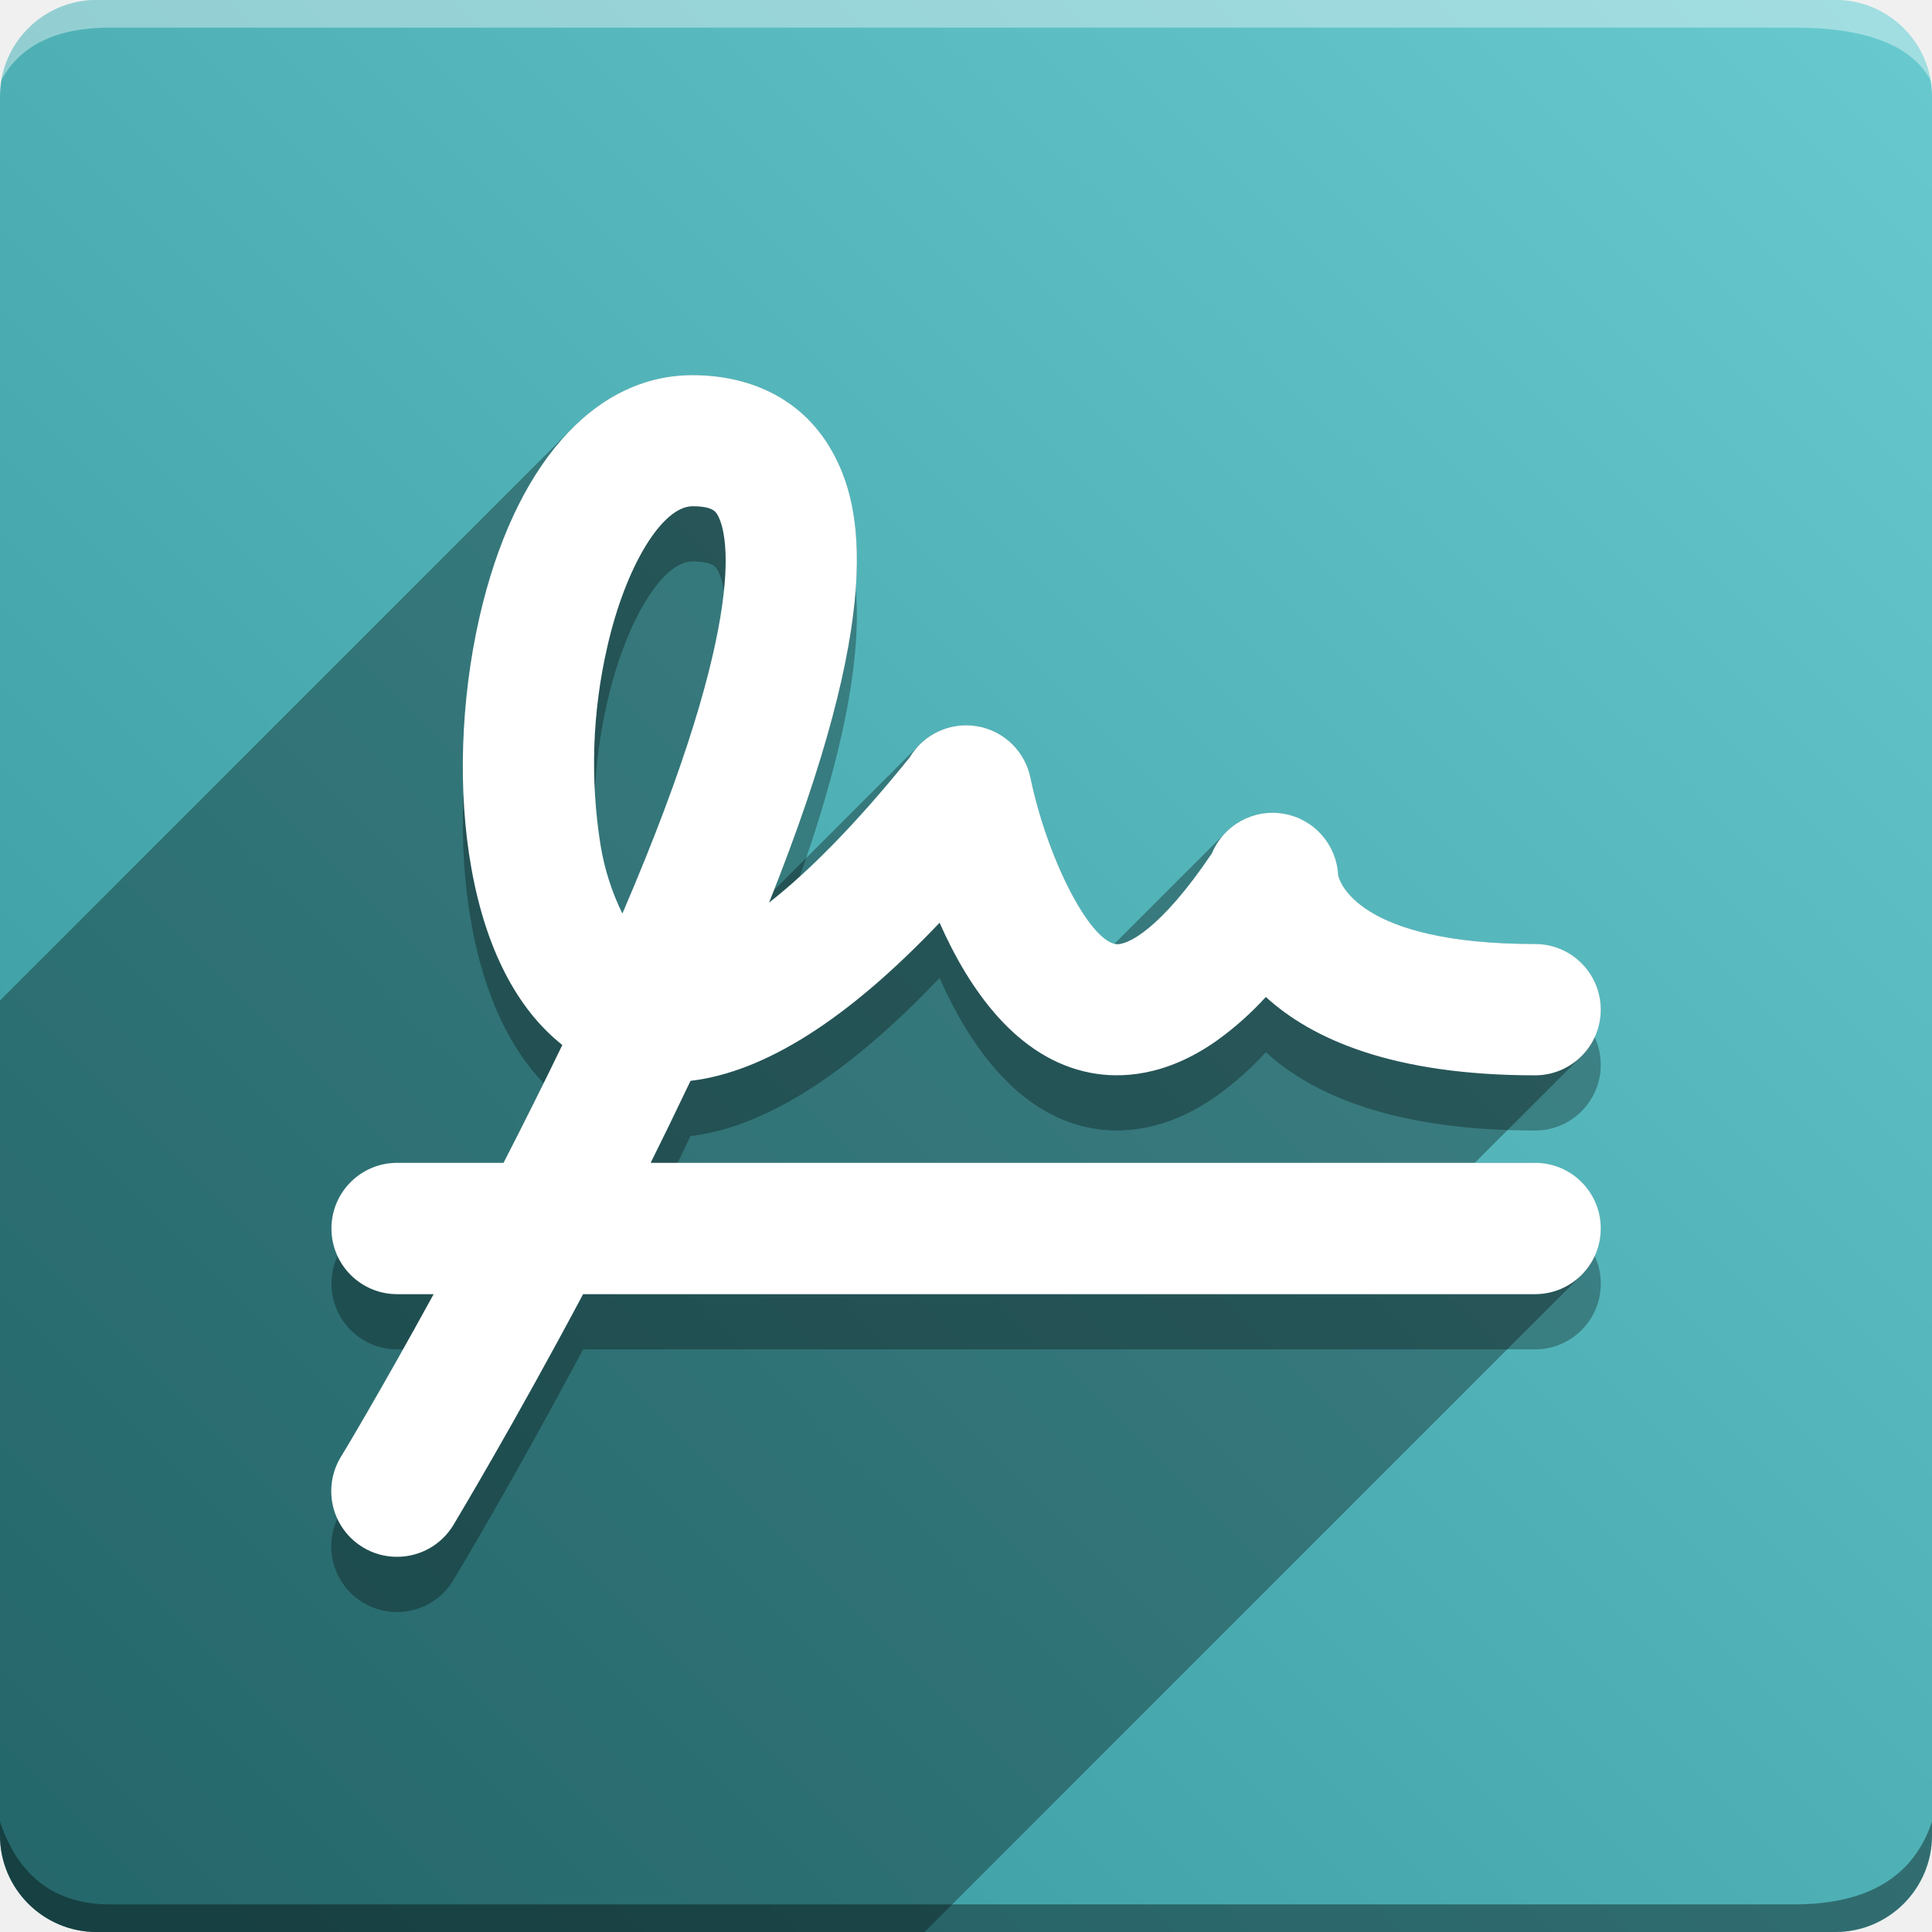
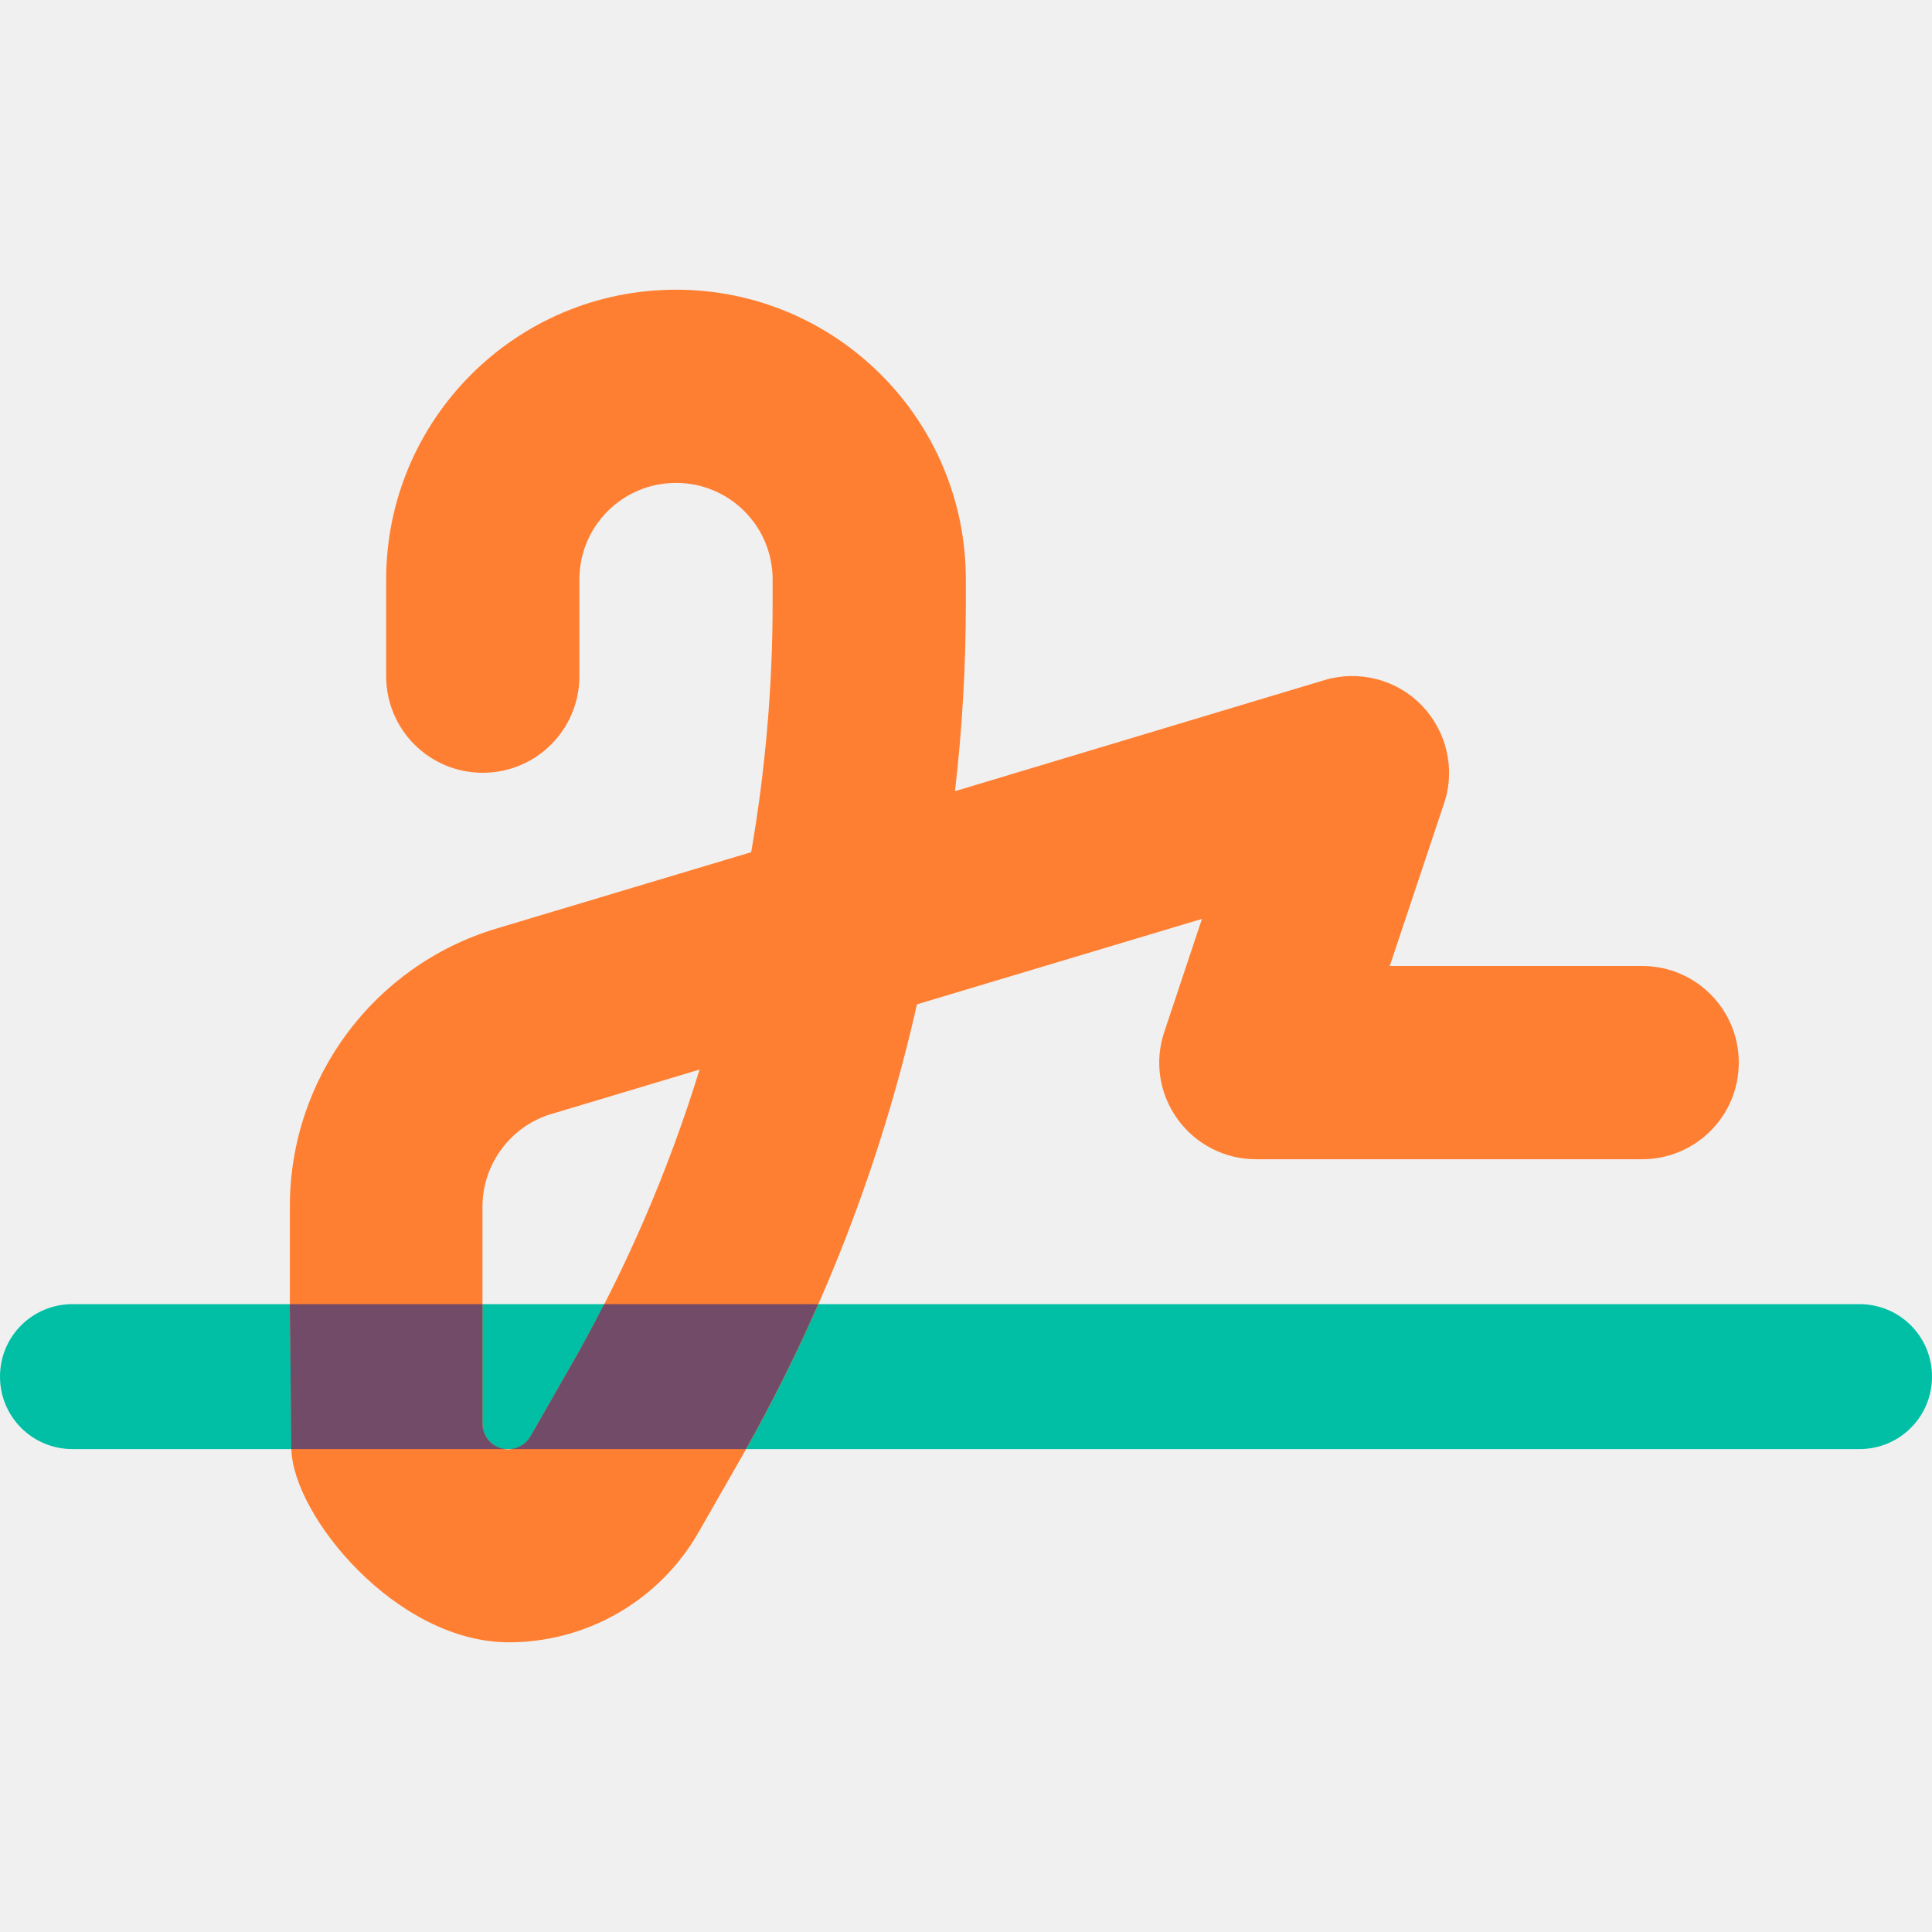
- <svg xmlns="http://www.w3.org/2000/svg" xmlns:ns1="https://ivantodorovich.github.io/odoo-icon" version="1.1" width="70" height="70" viewBox="0,0,70,70" ns1:version="1.0" ns1:size="70" ns1:icon-size="0.65" ns1:icon-color="#FFFFFF" ns1:icon-flat-shadow-angle="135" ns1:background-color="#35979c" ns1:background-gradient="0.2" ns1:box-radius="3.5" ns1:odoo-version="14.0">
-   <defs>
+ <svg xmlns="http://www.w3.org/2000/svg" xmlns:ns1="https://ivantodorovich.github.io/odoo-icon" version="1.1" width="200" height="200" viewBox="0 0 200 200" ns1:version="1.0" ns1:size="70" ns1:icon-size="0.65" ns1:icon-color="#FFFFFF" ns1:icon-flat-shadow-angle="135" ns1:background-color="#35979c" ns1:background-gradient="0.2" ns1:box-radius="3.5" ns1:odoo-version="14.0" id="svg17">
+   <defs id="defs7">
    <linearGradient x1="70" y1="0" x2="0" y2="70" gradientUnits="userSpaceOnUse" id="color-1">
-       <stop offset="0" stop-color="#68cacf" />
-       <stop offset="1" stop-color="#35979c" />
+       <stop offset="0" stop-color="#68cacf" id="stop2" />
+       <stop offset="1" stop-color="#35979c" id="stop4" />
    </linearGradient>
  </defs>
-   <g fill="none" fill-rule="nonzero" stroke="none" stroke-width="1" stroke-linecap="butt" stroke-linejoin="miter" stroke-miterlimit="10" stroke-dasharray="" stroke-dashoffset="0" font-family="none" font-weight="none" font-size="none" text-anchor="none" style="mix-blend-mode: normal">
-     <path d="M3.5,70c-1.933,0 -3.5,-1.567 -3.5,-3.5v-63c0,-1.933 1.567,-3.5 3.5,-3.5h63c1.933,0 3.5,1.567 3.5,3.5v63c0,1.933 -1.567,3.5 -3.5,3.5z" id="box" fill="url(#color-1)" />
-     <path d="M65,1h-61c-1.95,0 -3.267,0.634 -3.949,1.902c0.284,-1.648 1.72,-2.902 3.449,-2.902h63c1.73,0 3.166,1.255 3.449,2.904c-0.698,-1.269 -2.348,-1.904 -4.949,-1.904z" id="topBoxShadow" fill="#fefffe" opacity="0.383" />
-     <path d="M4,69h61c2.667,0 4.333,-1 5,-3v0.5c0,1.933 -1.567,3.5 -3.5,3.5h-63c-1.933,0 -3.5,-1.567 -3.5,-3.5c0,-0.161 0,-0.328 0,-0.5c0.667,2 2,3 4,3z" id="bottomBoxShadow" fill="#000000" opacity="0.383" />
-     <path d="M55.62,44.132h-32.046c0.436,-0.876 0.874,-1.772 1.306,-2.682c0.048,-0.097 0.093,-0.198 0.139,-0.289c2.688,-0.317 5.705,-2.232 9.024,-5.729c1.057,2.391 2.789,4.93 5.481,5.44c1.041,0.198 2.675,0.157 4.54,-1.152c0.655,-0.467 1.258,-1.003 1.8,-1.598c1.651,1.511 4.576,2.839 9.756,2.839c1.314,0 2.379,-1.065 2.379,-2.379c0,-1.314 -1.065,-2.379 -2.379,-2.379c-6.475,0 -7.099,-2.302 -7.136,-2.498c-0.057,-1.109 -0.874,-2.032 -1.969,-2.221c-1.095,-0.19 -2.175,0.403 -2.602,1.429c-1.857,2.761 -3.093,3.37 -3.501,3.291c-0.973,-0.184 -2.468,-3.112 -3.077,-6.025c-0.198,-0.964 -0.969,-1.706 -1.939,-1.868c-0.97,-0.162 -1.94,0.291 -2.44,1.138c-1.982,2.454 -3.679,4.149 -5.091,5.254c4.224,-10.544 3.4,-14.376 2.274,-16.369c-0.991,-1.758 -2.776,-2.732 -5.027,-2.742h-0.063c-3.568,0.026 -6.429,3.303 -7.678,8.776c-0.684,2.999 -0.793,6.32 -0.289,9.107c0.523,2.912 1.651,5.089 3.293,6.387c-0.708,1.463 -1.428,2.9 -2.131,4.27h-3.856c-1.314,0 -2.379,1.065 -2.379,2.379c0,1.314 1.065,2.379 2.379,2.379h1.324c-1.919,3.503 -3.338,5.868 -3.37,5.91c-0.325,0.54 -0.422,1.189 -0.27,1.801c0.152,0.613 0.542,1.139 1.082,1.464c0.371,0.225 0.798,0.344 1.233,0.341c0.835,0.001 1.609,-0.436 2.04,-1.152c0.123,-0.208 2.167,-3.606 4.7,-8.364h34.494c1.314,0 2.379,-1.065 2.379,-2.379c0,-1.314 -1.065,-2.379 -2.379,-2.379zM48.484,33.823v-0.107c0.003,0.036 0.003,0.072 0,0.107zM22.007,25.42c0.66,-2.896 1.982,-5.077 3.085,-5.077c0.728,0 0.842,0.198 0.912,0.325c0.284,0.503 1.299,3.388 -3.454,14.432c-0.382,-0.779 -0.648,-1.61 -0.789,-2.466c-0.385,-2.398 -0.301,-4.848 0.246,-7.214z" id="shadow" fill="#000000" opacity="0.3" />
-     <path d="M20.732,15.517c1.239,-1.239 2.705,-1.913 4.316,-1.925h0.063c2.252,0.01 4.036,0.983 5.027,2.742c1.11,1.964 1.927,5.716 -2.096,15.921l5.28,-5.28c0.535,-0.535 1.304,-0.793 2.073,-0.664c0.97,0.162 1.741,0.904 1.939,1.868c0.602,2.877 2.068,5.77 3.042,6.017l4.049,-4.049c0.535,-0.535 1.308,-0.798 2.089,-0.662c1.095,0.19 1.912,1.112 1.969,2.221c0.038,0.196 0.662,2.498 7.136,2.498c1.313,0 2.379,1.065 2.379,2.379c0,0.657 -0.266,1.251 -0.697,1.682l-3.868,3.868h2.186l0.001,0.003c1.313,0 2.379,1.065 2.379,2.379c0,0.657 -0.266,1.251 -0.697,1.682l-23.805,23.805h-29.998c-1.933,0 -3.5,-1.567 -3.5,-3.5l0,-30.251z" id="flatShadow" fill="#000000" opacity="0.324" />
-     <path d="M55.62,42.132h-32.046c0.436,-0.876 0.874,-1.772 1.306,-2.682c0.048,-0.097 0.093,-0.198 0.139,-0.289c2.688,-0.317 5.705,-2.232 9.024,-5.729c1.057,2.391 2.789,4.93 5.481,5.44c1.041,0.198 2.675,0.157 4.54,-1.152c0.655,-0.467 1.258,-1.003 1.8,-1.598c1.651,1.511 4.576,2.839 9.756,2.839c1.314,0 2.379,-1.065 2.379,-2.379c0,-1.314 -1.065,-2.379 -2.379,-2.379c-6.475,0 -7.099,-2.302 -7.136,-2.498c-0.057,-1.109 -0.874,-2.032 -1.969,-2.221c-1.095,-0.19 -2.175,0.403 -2.602,1.429c-1.857,2.761 -3.093,3.37 -3.501,3.291c-0.973,-0.184 -2.468,-3.112 -3.077,-6.025c-0.198,-0.964 -0.969,-1.706 -1.939,-1.868c-0.97,-0.162 -1.94,0.291 -2.44,1.138c-1.982,2.454 -3.679,4.149 -5.091,5.254c4.224,-10.544 3.4,-14.376 2.274,-16.369c-0.991,-1.758 -2.776,-2.732 -5.027,-2.742h-0.063c-3.568,0.026 -6.429,3.303 -7.678,8.776c-0.684,2.999 -0.793,6.32 -0.289,9.107c0.523,2.912 1.651,5.089 3.293,6.387c-0.708,1.463 -1.428,2.9 -2.131,4.27h-3.856c-1.314,0 -2.379,1.065 -2.379,2.379c0,1.314 1.065,2.379 2.379,2.379h1.324c-1.919,3.503 -3.338,5.868 -3.37,5.91c-0.325,0.54 -0.422,1.189 -0.27,1.801c0.152,0.613 0.542,1.139 1.082,1.464c0.371,0.225 0.798,0.344 1.233,0.341c0.835,0.001 1.609,-0.436 2.04,-1.152c0.123,-0.208 2.167,-3.606 4.7,-8.364h34.494c1.314,0 2.379,-1.065 2.379,-2.379c0,-1.314 -1.065,-2.379 -2.379,-2.379zM48.484,31.823v-0.107c0.003,0.036 0.003,0.072 0,0.107zM22.007,23.42c0.66,-2.896 1.982,-5.077 3.085,-5.077c0.728,0 0.842,0.198 0.912,0.325c0.284,0.503 1.299,3.388 -3.454,14.432c-0.382,-0.779 -0.648,-1.61 -0.789,-2.466c-0.385,-2.398 -0.301,-4.848 0.246,-7.214z" id="icon" fill="#ffffff" />
-   </g>
+   <path id="path787-6" style="fill:#00bfa5;fill-opacity:1;stroke-width:0.313" d="m 7.502,135.006 c -4.157,0 -7.502,3.343 -7.502,7.5 0,4.157 3.345,7.502 7.502,7.502 64.985,0 128.756,0 184.996,0 4.157,0 7.502,-3.345 7.502,-7.502 0,-4.157 -3.345,-7.5 -7.502,-7.5 z" />
+   <path d="m 59.978,59.994 c 0,-5.532 4.469,-10.002 10.002,-10.002 5.532,0 10.002,4.469 10.002,10.002 v 2.438 c 0,8.658 -0.75,17.284 -2.219,25.785 l -26.379,7.907 c -12.689,3.813 -21.378,15.502 -21.378,28.755 v 10.127 c 0,0 0.019,0.085 0.156,15.002 0.162,6.908 10.877,20.003 22.504,20.003 8.126,0 15.627,-4.344 19.659,-11.408 l 4.344,-7.595 c 8.376,-14.69 14.534,-30.536 18.253,-47.039 l 29.505,-8.845 -3.907,11.721 c -1.031,3.063 -0.5,6.407 1.375,9.001 1.875,2.594 4.876,4.157 8.095,4.157 h 40.006 c 5.532,0 10.002,-4.469 10.002,-10.002 0,-5.532 -4.469,-10.002 -10.002,-10.002 h -26.129 l 5.626,-16.846 c 1.188,-3.532 0.281,-7.439 -2.313,-10.127 -2.594,-2.688 -6.47,-3.688 -10.064,-2.625 l -38.256,11.502 c 0.75,-6.47 1.125,-12.94 1.125,-19.472 V 59.994 C 99.984,43.429 86.545,29.989 69.98,29.989 53.415,29.989 39.975,43.429 39.975,59.994 v 10.002 c 0,5.532 4.469,10.002 10.002,10.002 5.532,0 10.002,-4.469 10.002,-10.002 z m -2.875,55.321 15.315,-4.594 c -3.251,10.564 -7.657,20.753 -13.158,30.38 l -4.344,7.595 c -0.469,0.813 -1.344,1.344 -2.313,1.344 -1.469,0 -2.657,-1.188 -2.657,-2.657 v -22.472 c 0,-4.407 2.907,-8.314 7.126,-9.595 z" id="path461-3-7" style="fill:#ff7f32;fill-opacity:1;stroke-width:0.313" />
+   <path id="path787" style="fill:#714b67;stroke-width:0.313;fill-opacity:1" d="M 30.004 135.006 C 30.004 135.006 30.022 135.09 30.16 150.008 L 52.295 150.008 C 50.973 149.854 49.945 148.747 49.945 147.383 L 49.945 135.006 L 30.004 135.006 z M 62.545 135.006 C 61.494 137.059 60.406 139.094 59.26 141.1 L 54.914 148.695 C 54.484 149.442 53.706 149.93 52.832 150.008 L 77.215 150.008 C 79.955 145.127 82.452 140.12 84.697 135.006 L 62.545 135.006 z " />
</svg>
